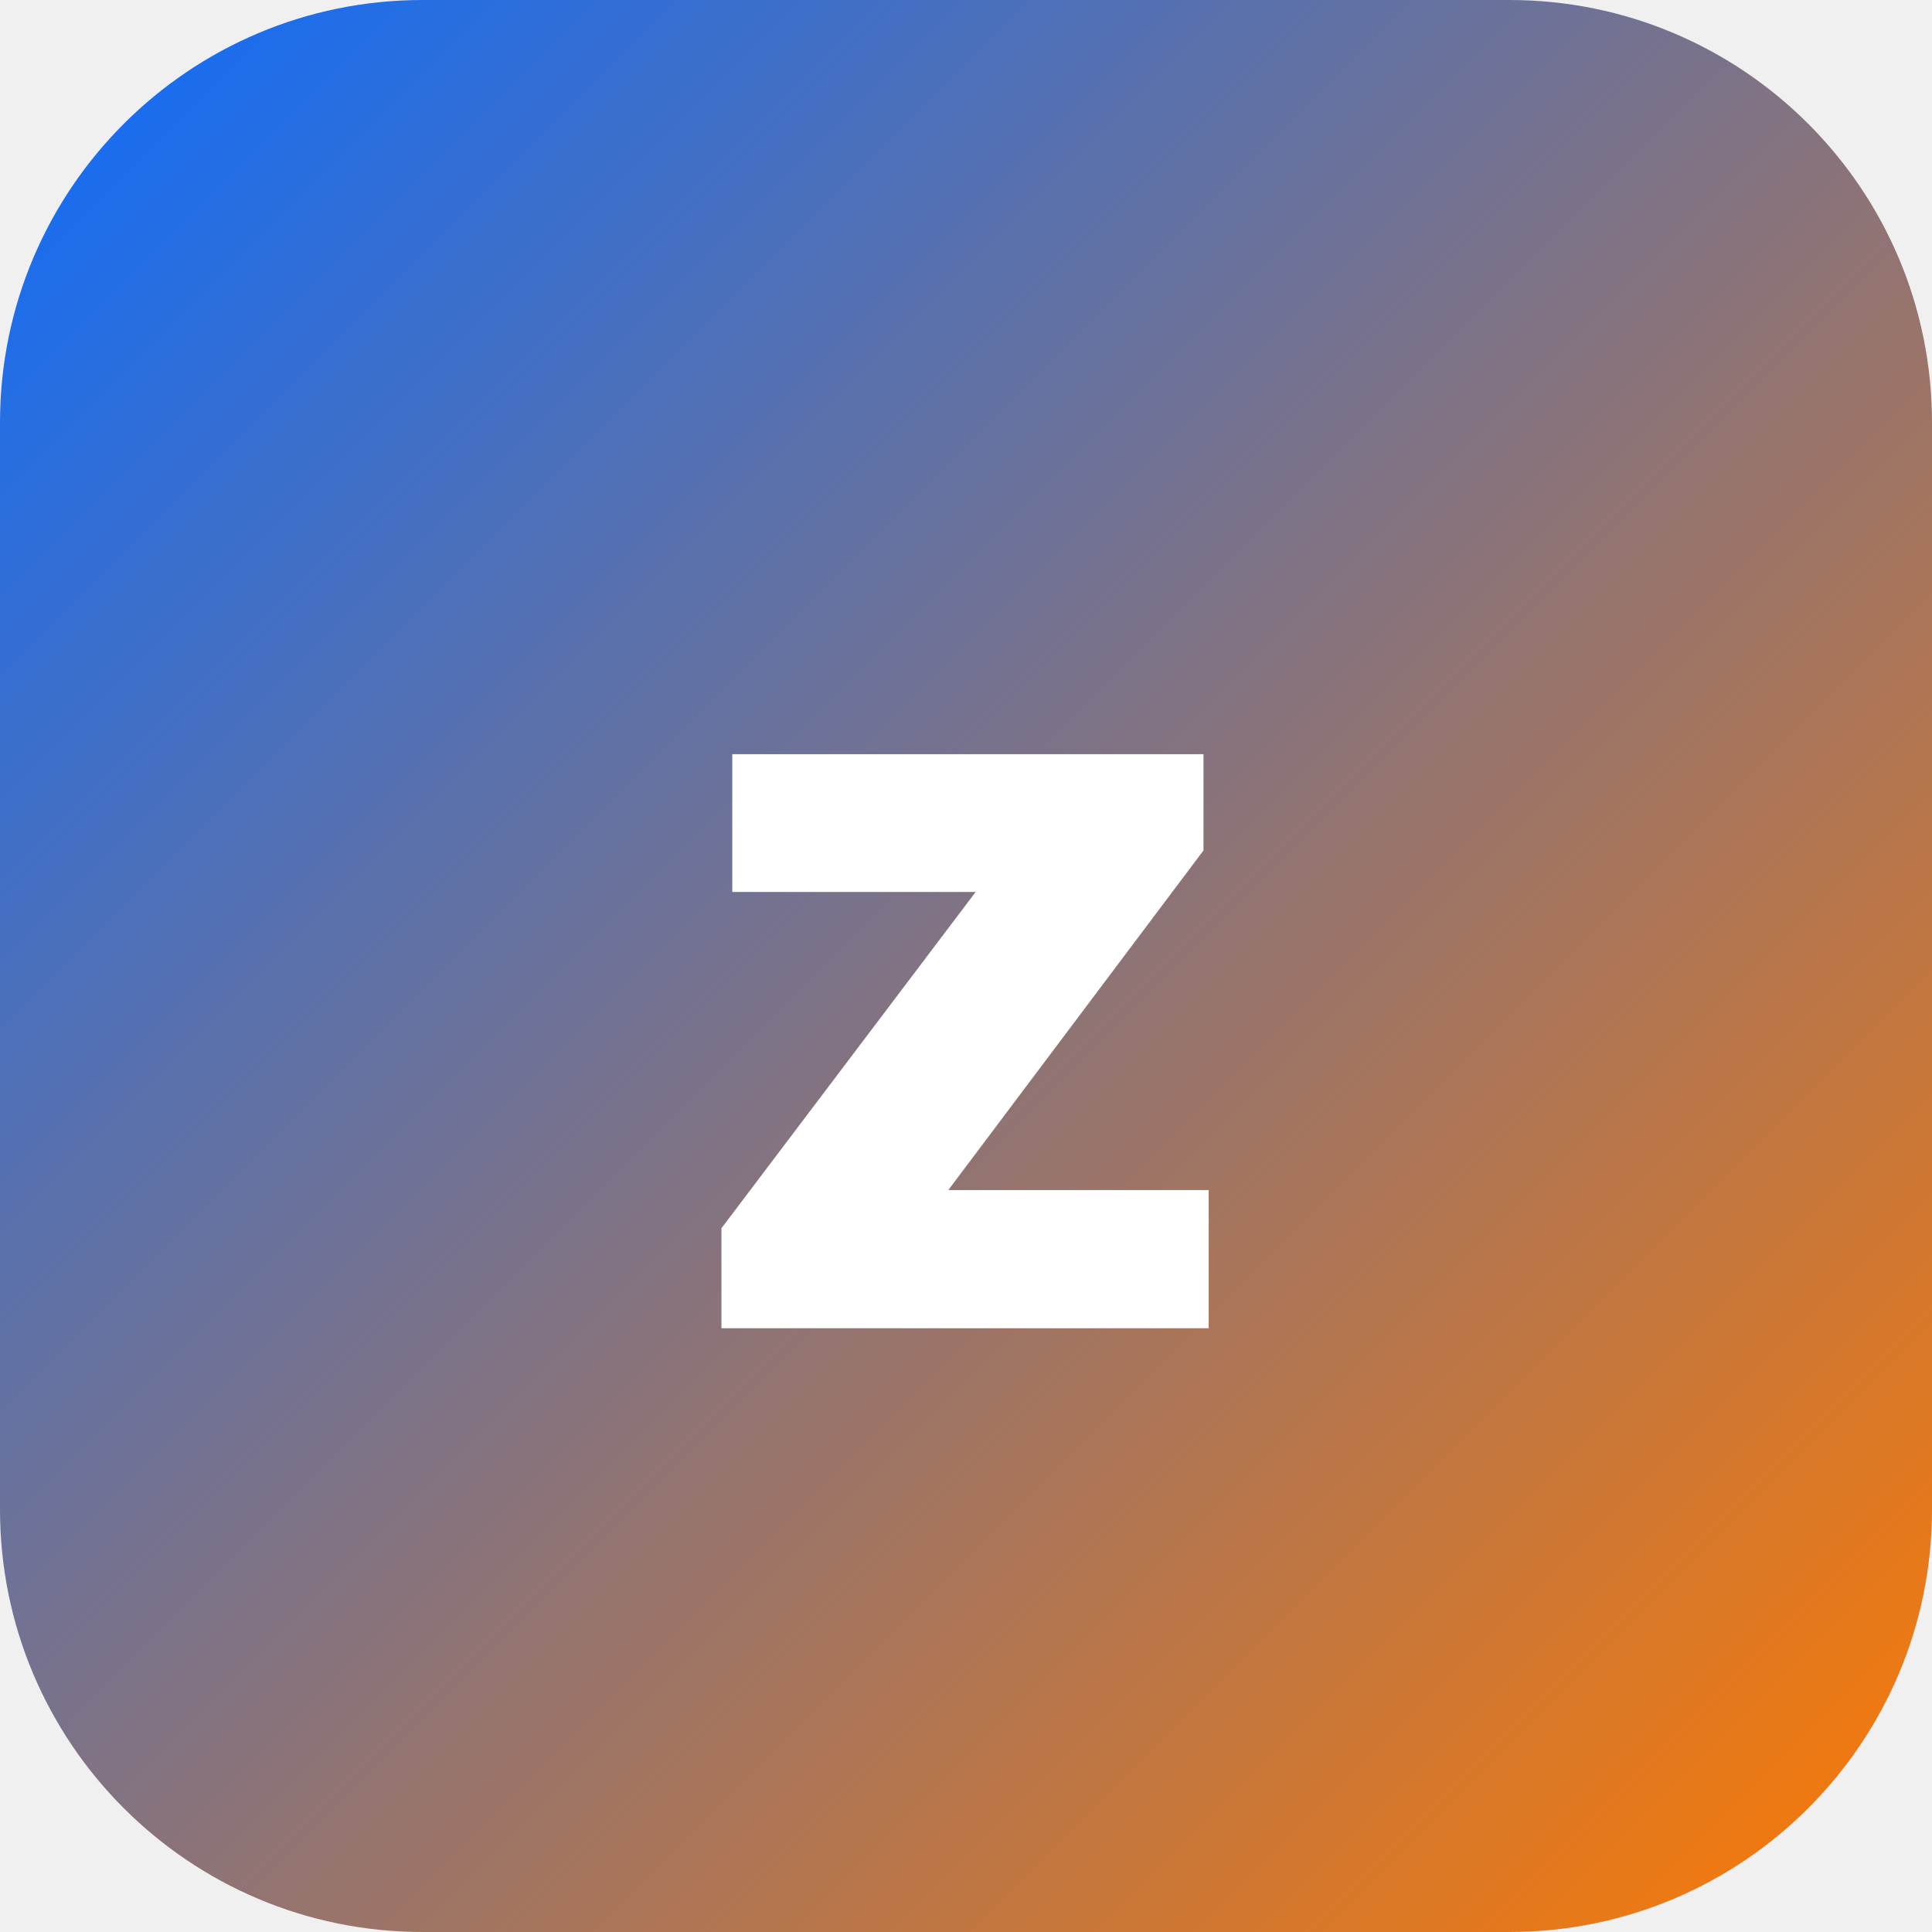
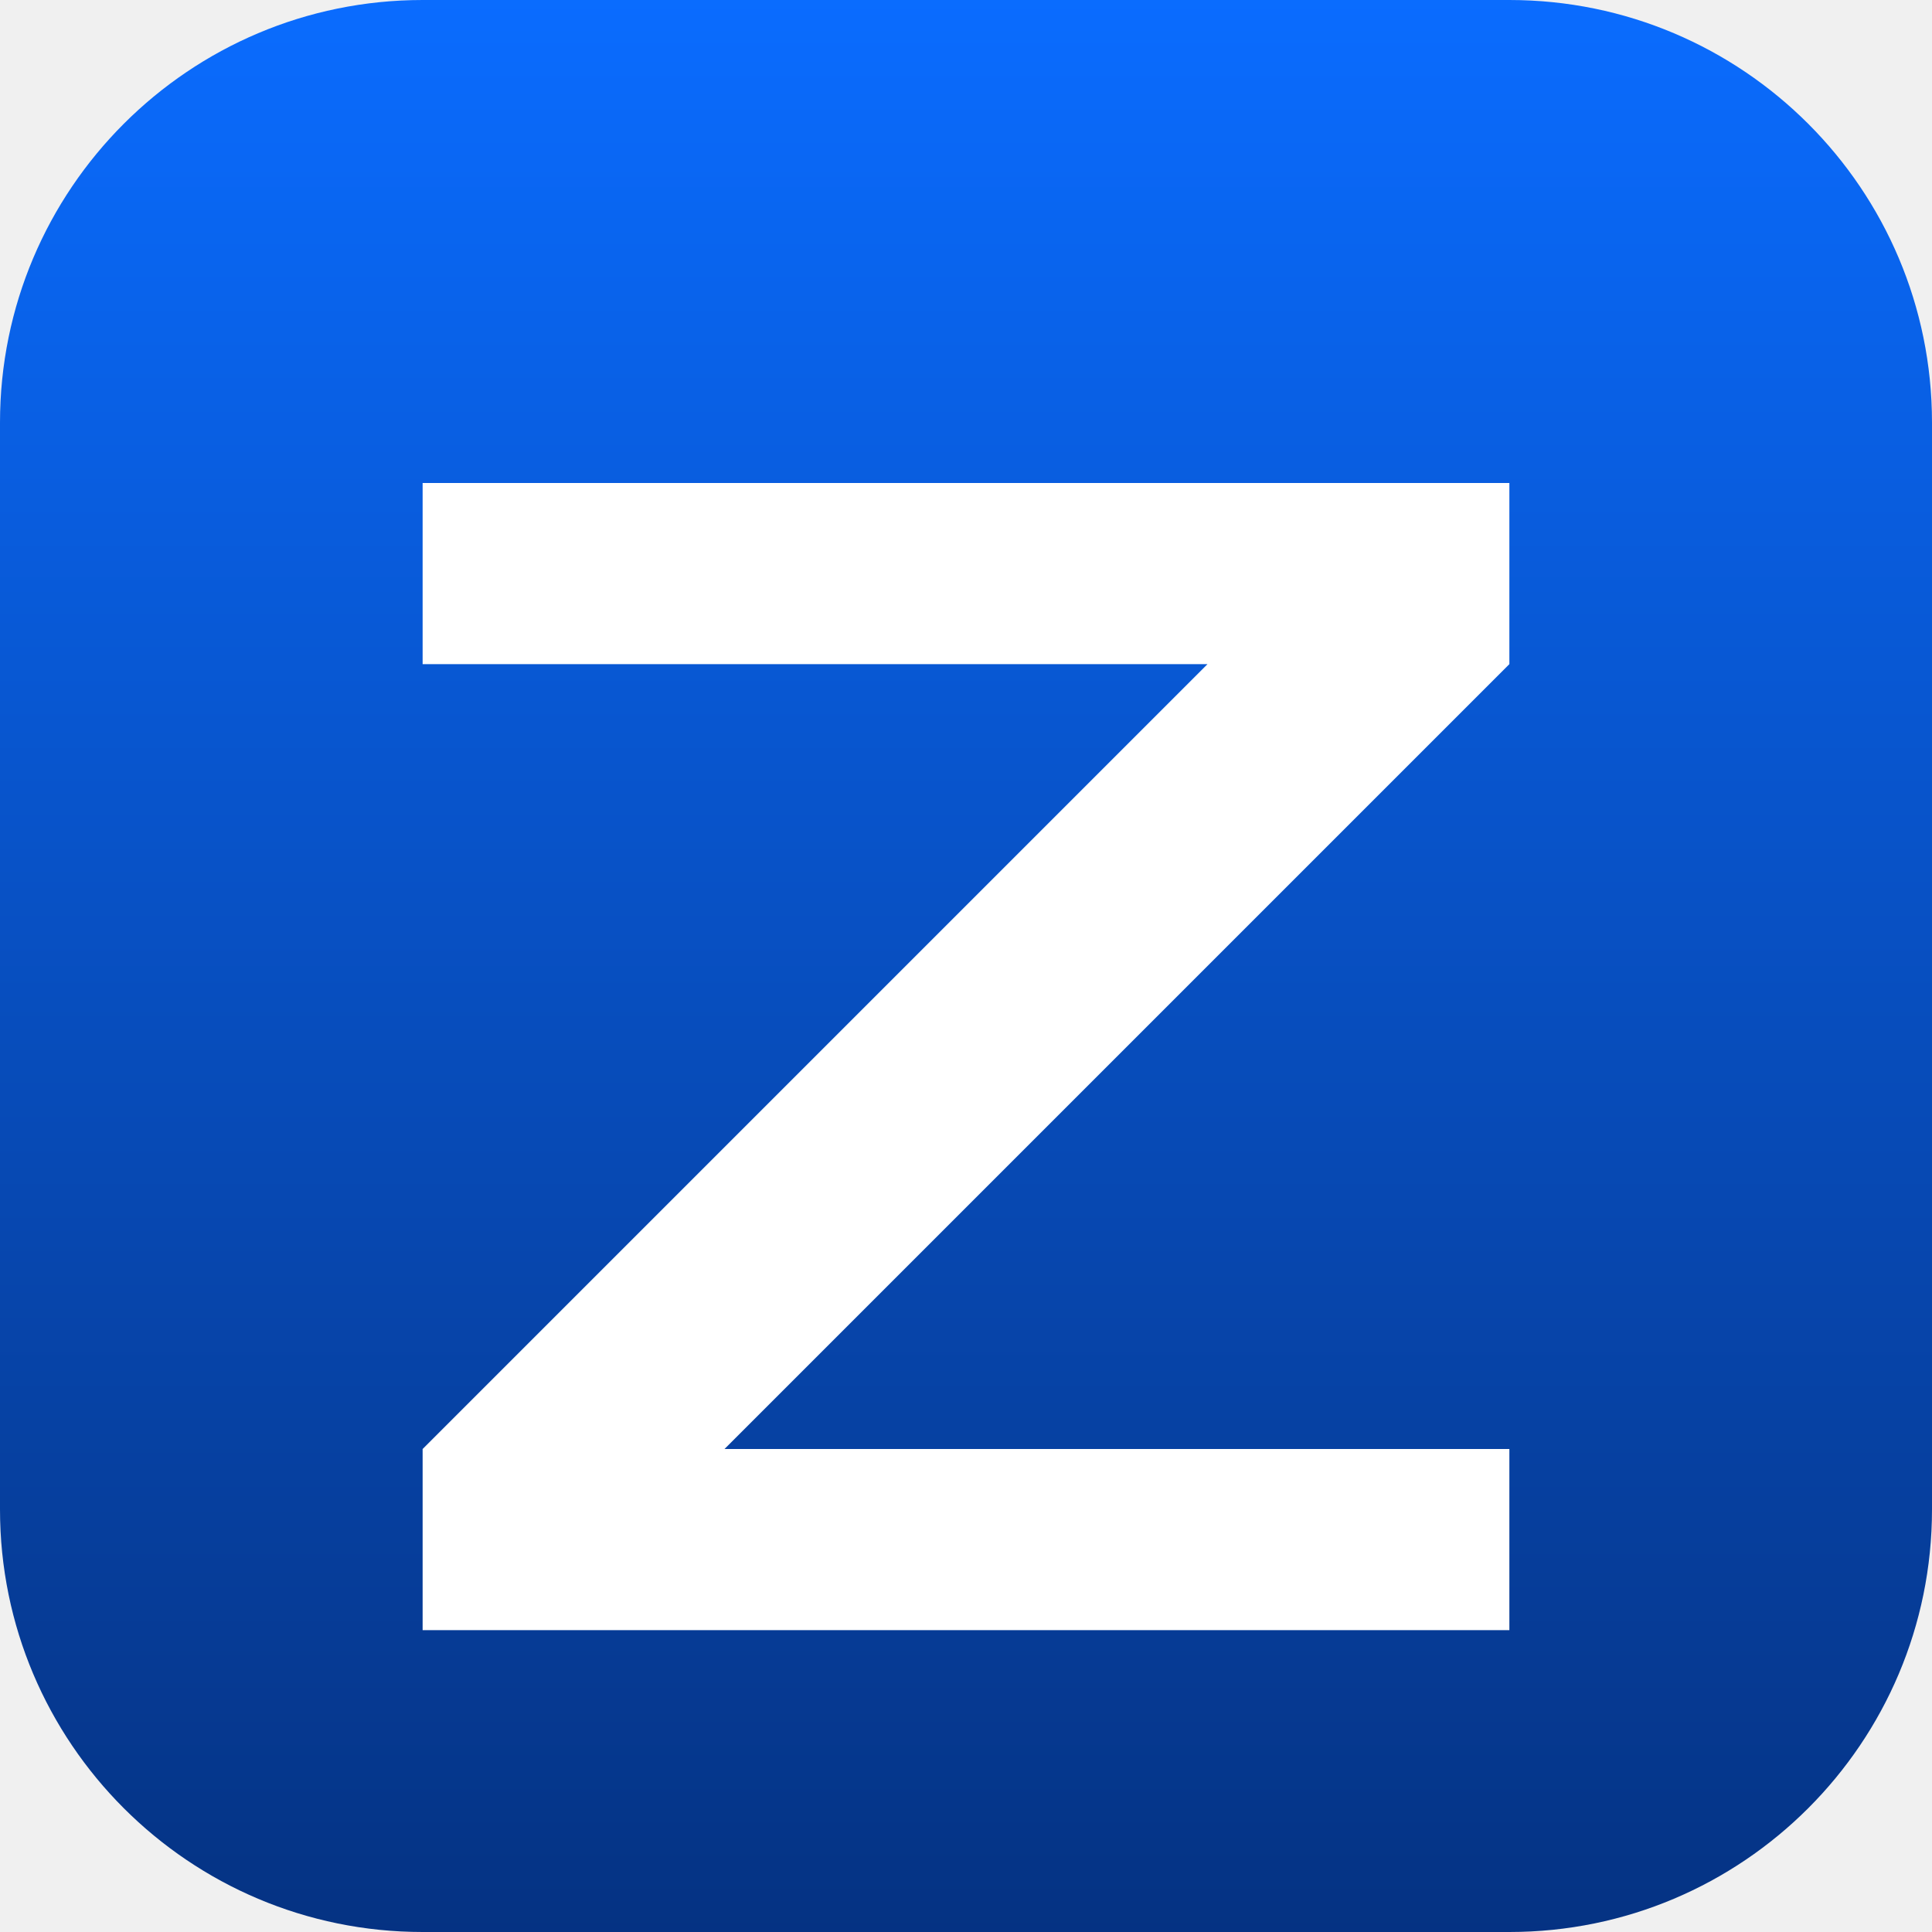
<svg xmlns="http://www.w3.org/2000/svg" viewBox="0 0 64 64">
  <defs>
-     <linearGradient id="g" x1="0" x2="1" y1="0" y2="1">
+     <linearGradient id="g" x1="0" y1="0" x2="0" y2="1">
      <stop offset="0%" stop-color="#0a6cff" />
-       <stop offset="100%" stop-color="#ff7a00" />
+       <stop offset="100%" stop-color="#053282" />
    </linearGradient>
  </defs>
-   <rect width="64" height="64" rx="14" fill="url(#g)" />
-   <text x="32" y="44" text-anchor="middle" font-family="-apple-system,Segoe UI,Roboto,Helvetica,Arial,sans-serif" font-weight="800" font-size="36" fill="#ffffff">z</text>
+   <rect x="0" y="0" width="64" height="64" rx="14" fill="url(#g)" />
+   <path d="M 14 16 L 50 16 L 50 22 L 24 48 L 50 48 L 50 54 L 14 54 L 14 48 L 40 22 L 14 22 Z" fill="#ffffff" stroke="none" />
</svg>
